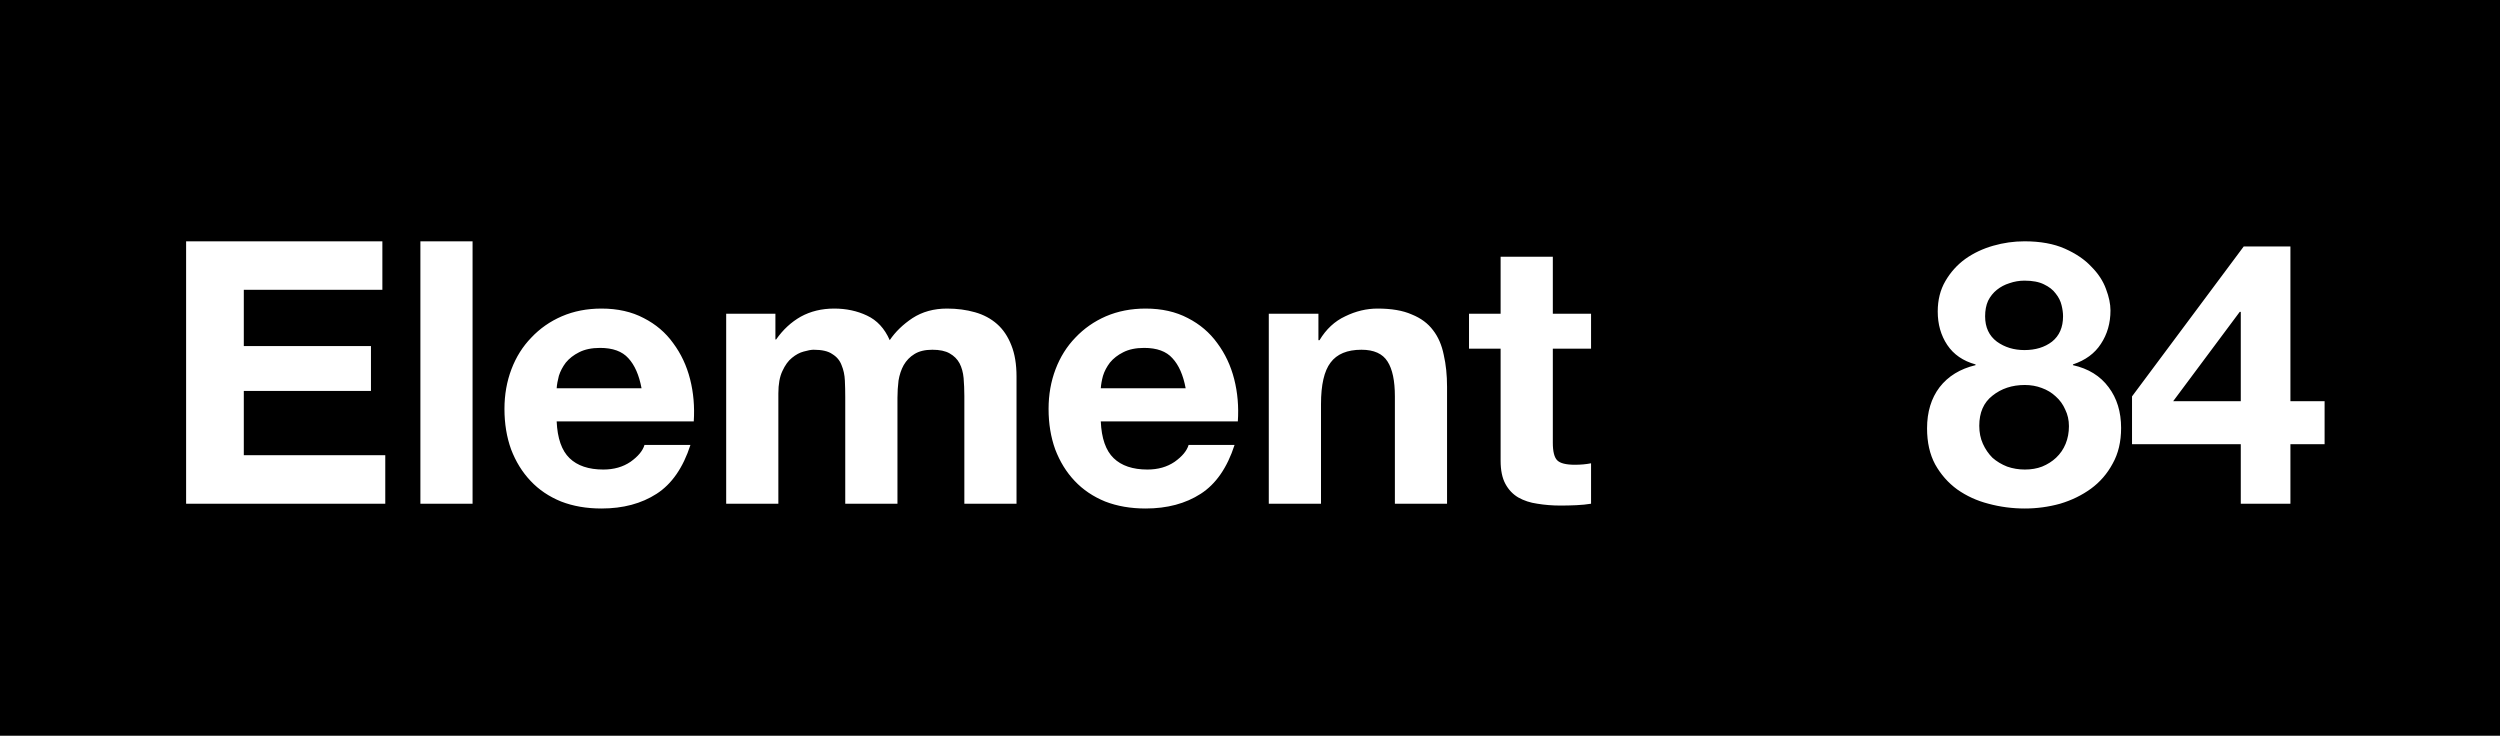
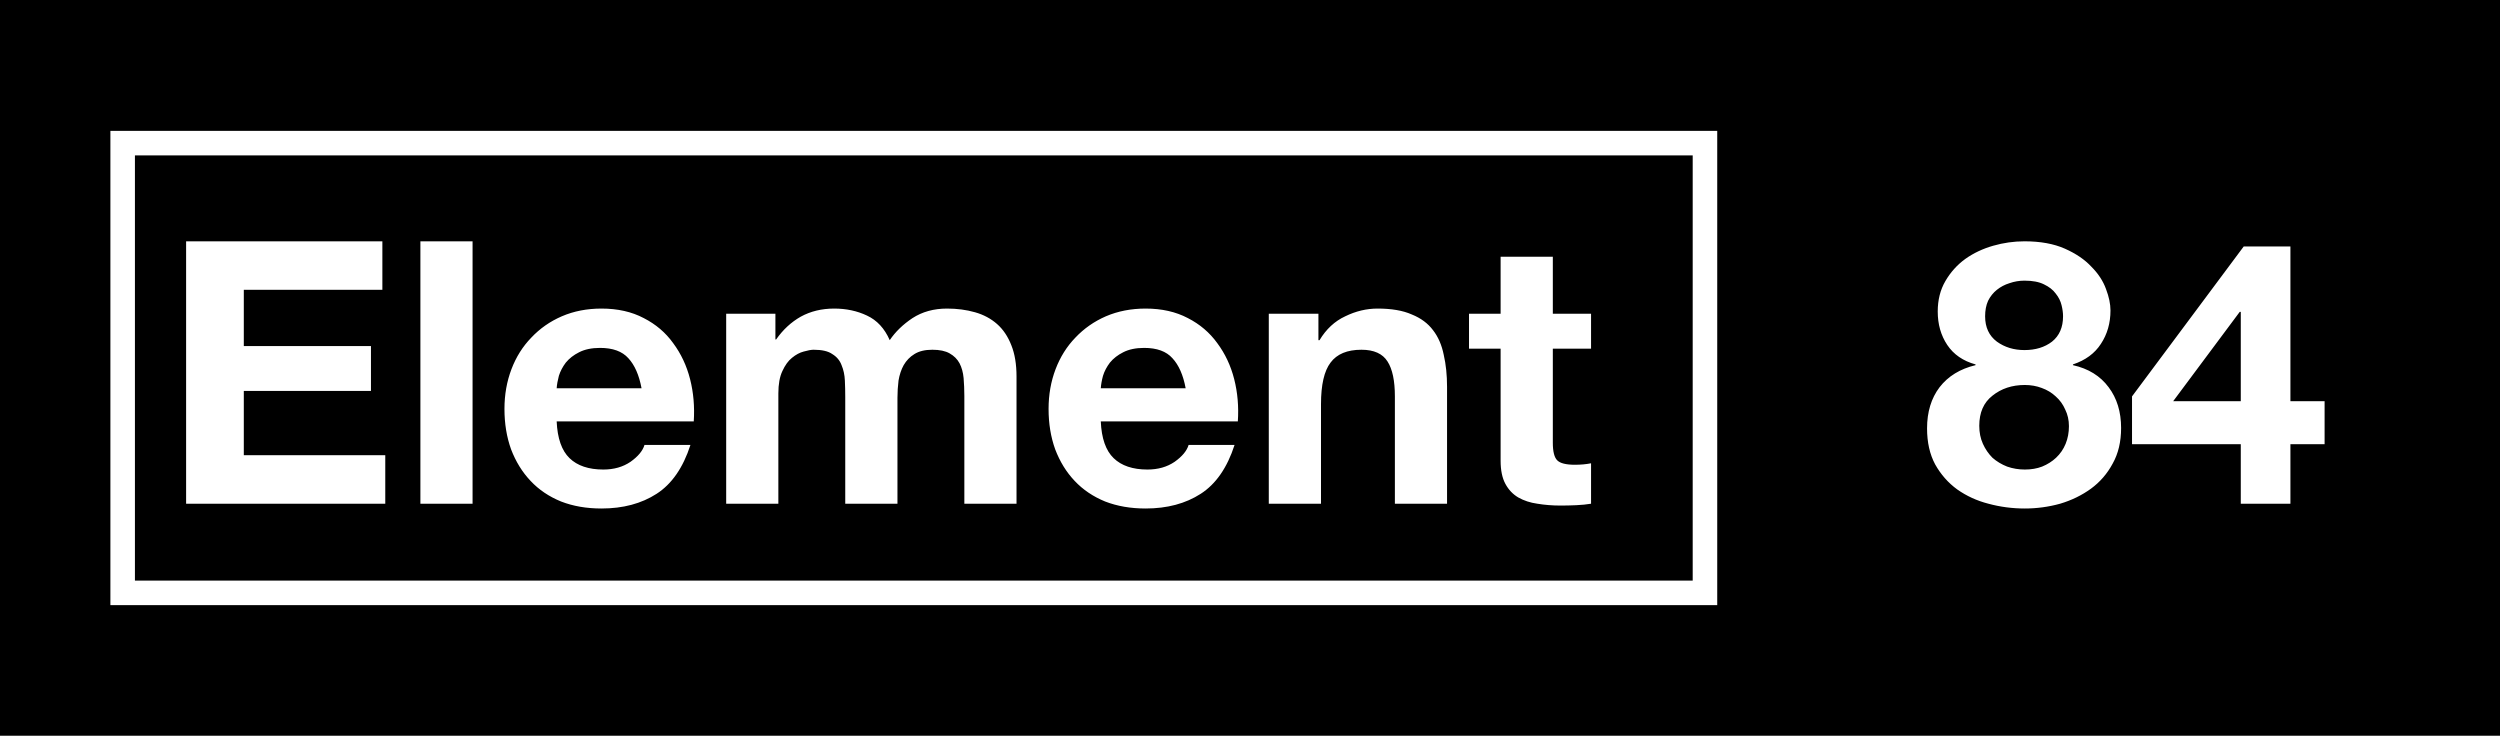
<svg xmlns="http://www.w3.org/2000/svg" viewBox="0 0 611.45 179.94">
-   <path fill="#000" fill-rule="evenodd" d="M0 0h611.45v179.94H0z M548.05 108.64 L548.05 123.2 L560.19 123.2 L560.19 108.64 L568.55 108.64 L568.55 98.12 L560.19 98.12 L560.19 60.28 L548.77 60.28 L521.45 96.95 L521.45 108.64ZM548.05 76.28 L548.05 98.12 L531.52 98.12 L547.79 76.28ZM484.09 104.14 C484.09 100.91 485.16 98.45 487.32 96.77 C489.48 95.04 492.11 94.16 495.23 94.16 C496.73 94.16 498.11 94.41 499.37 94.89 C500.68 95.36 501.82 96.05 502.78 96.95 C503.8 97.85 504.58 98.93 505.12 100.19 C505.71 101.39 506.02 102.73 506.02 104.23 C506.02 105.79 505.75 107.23 505.21 108.55 C504.67 109.87 503.89 111 502.87 111.96 C501.91 112.86 500.77 113.58 499.45 114.12 C498.2 114.6 496.79 114.84 495.23 114.84 C493.73 114.84 492.29 114.6 490.91 114.12 C489.54 113.58 488.34 112.86 487.32 111.96 C486.36 111 485.58 109.87 484.98 108.55 C484.38 107.23 484.09 105.76 484.09 104.14ZM473.93 76.19 C473.93 79.3 474.7 82.03 476.26 84.37 C477.82 86.7 480.13 88.29 483.18 89.13 L483.18 89.31 C479.41 90.21 476.47 92.01 474.38 94.71 C472.34 97.4 471.32 100.76 471.32 104.77 C471.32 108.19 471.98 111.12 473.3 113.58 C474.68 116.04 476.47 118.08 478.69 119.7 C480.97 121.31 483.52 122.48 486.33 123.2 C489.21 123.98 492.18 124.37 495.23 124.37 C498.16 124.37 501.04 123.98 503.86 123.2 C506.68 122.36 509.19 121.13 511.41 119.52 C513.62 117.9 515.39 115.86 516.71 113.4 C518.09 110.95 518.78 108.04 518.78 104.68 C518.78 100.73 517.76 97.4 515.73 94.71 C513.69 91.95 510.78 90.15 507 89.31 L507 89.13 C510.06 88.11 512.34 86.43 513.84 84.1 C515.39 81.76 516.18 79.04 516.18 75.92 C516.18 74.36 515.82 72.62 515.09 70.7 C514.38 68.73 513.18 66.9 511.5 65.22 C509.88 63.48 507.73 62.02 505.03 60.82 C502.33 59.62 499.04 59.02 495.14 59.02 C492.56 59.02 490.02 59.38 487.5 60.1 C484.98 60.82 482.7 61.89 480.67 63.33 C478.69 64.77 477.07 66.57 475.81 68.73 C474.55 70.88 473.93 73.37 473.93 76.19ZM485.52 77.36 C485.52 75.92 485.76 74.66 486.24 73.58 C486.78 72.5 487.5 71.6 488.4 70.88 C489.3 70.16 490.32 69.62 491.45 69.27 C492.65 68.85 493.88 68.64 495.14 68.64 C497.12 68.64 498.7 68.94 499.9 69.54 C501.16 70.14 502.12 70.88 502.78 71.79 C503.5 72.68 503.98 73.64 504.22 74.66 C504.46 75.62 504.58 76.52 504.58 77.36 C504.58 80.05 503.68 82.12 501.88 83.56 C500.08 84.94 497.84 85.62 495.14 85.62 C492.56 85.62 490.32 84.94 488.4 83.56 C486.48 82.12 485.52 80.05 485.52 77.36 M379.79 76.73 L379.79 62.79 L367.02 62.79 L367.02 76.73 L359.29 76.73 L359.29 85.27 L367.02 85.27 L367.02 112.68 C367.02 115.02 367.41 116.91 368.19 118.35 C368.97 119.79 370.02 120.89 371.34 121.67 C372.72 122.45 374.28 122.96 376.01 123.2 C377.81 123.5 379.7 123.65 381.68 123.65 C382.93 123.65 384.22 123.62 385.54 123.56 C386.86 123.5 388.06 123.38 389.14 123.2 L389.14 113.31 C388.54 113.43 387.91 113.52 387.25 113.58 C386.59 113.64 385.9 113.67 385.18 113.67 C383.02 113.67 381.59 113.31 380.87 112.59 C380.15 111.88 379.79 110.43 379.79 108.28 L379.79 85.27 L389.14 85.27 L389.14 76.73ZM310.32 76.73 L310.32 123.2 L323.09 123.2 L323.09 98.84 C323.09 94.11 323.87 90.72 325.43 88.68 C326.98 86.59 329.5 85.54 332.98 85.54 C336.03 85.54 338.16 86.5 339.36 88.41 C340.56 90.27 341.16 93.12 341.16 96.95 L341.16 123.2 L353.92 123.2 L353.92 94.62 C353.92 91.74 353.65 89.13 353.11 86.79 C352.63 84.4 351.76 82.39 350.5 80.77 C349.25 79.09 347.51 77.8 345.29 76.91 C343.13 75.95 340.35 75.47 336.93 75.47 C334.23 75.47 331.6 76.1 329.02 77.36 C326.45 78.55 324.35 80.5 322.73 83.2 L322.46 83.2 L322.46 76.73ZM269.23 103.07 L302.75 103.07 C302.99 99.47 302.7 96.02 301.86 92.73 C301.02 89.43 299.64 86.5 297.72 83.92 C295.86 81.34 293.46 79.3 290.53 77.8 C287.59 76.25 284.15 75.47 280.19 75.47 C276.66 75.47 273.42 76.1 270.48 77.36 C267.61 78.61 265.12 80.35 263.02 82.57 C260.93 84.73 259.31 87.3 258.17 90.3 C257.03 93.3 256.46 96.53 256.46 100.01 C256.46 103.61 257 106.9 258.08 109.9 C259.22 112.89 260.8 115.47 262.84 117.62 C264.88 119.79 267.37 121.46 270.3 122.66 C273.24 123.8 276.54 124.37 280.19 124.37 C285.46 124.37 289.96 123.17 293.68 120.77 C297.39 118.38 300.15 114.39 301.95 108.82 L290.71 108.82 C290.29 110.25 289.15 111.63 287.29 112.95 C285.44 114.21 283.22 114.84 280.64 114.84 C277.05 114.84 274.29 113.91 272.37 112.05 C270.45 110.2 269.41 107.2 269.23 103.07 M289.99 94.97 L269.23 94.97 C269.29 94.07 269.46 93.06 269.77 91.92 C270.12 90.78 270.7 89.7 271.47 88.68 C272.31 87.66 273.39 86.82 274.71 86.16 C276.09 85.45 277.8 85.09 279.83 85.09 C282.95 85.09 285.26 85.93 286.75 87.61 C288.31 89.28 289.39 91.74 289.99 94.97 M177.61 76.73 L177.61 123.2 L190.37 123.2 L190.37 96.23 C190.37 93.96 190.7 92.13 191.36 90.75 C192.02 89.31 192.8 88.23 193.7 87.52 C194.66 86.73 195.61 86.23 196.57 85.98 C197.59 85.69 198.4 85.54 199 85.54 C201.04 85.54 202.57 85.89 203.58 86.61 C204.66 87.27 205.41 88.17 205.83 89.31 C206.31 90.45 206.58 91.71 206.64 93.09 C206.7 94.41 206.73 95.75 206.73 97.13 L206.73 123.2 L219.5 123.2 L219.5 97.31 C219.5 95.88 219.59 94.46 219.76 93.09 C220 91.65 220.42 90.39 221.02 89.31 C221.68 88.17 222.55 87.27 223.63 86.61 C224.77 85.89 226.23 85.54 228.04 85.54 C229.83 85.54 231.24 85.84 232.26 86.43 C233.34 87.04 234.14 87.84 234.69 88.86 C235.22 89.88 235.55 91.08 235.68 92.46 C235.79 93.84 235.86 95.3 235.86 96.86 L235.86 123.2 L248.62 123.2 L248.62 92.1 C248.62 89.1 248.2 86.55 247.36 84.46 C246.52 82.3 245.35 80.56 243.86 79.25 C242.36 77.93 240.56 76.96 238.46 76.37 C236.36 75.77 234.09 75.47 231.63 75.47 C228.39 75.47 225.58 76.25 223.18 77.8 C220.84 79.36 218.98 81.16 217.61 83.2 C216.35 80.32 214.49 78.32 212.04 77.18 C209.64 76.04 206.97 75.47 204.04 75.47 C200.98 75.47 198.25 76.13 195.85 77.45 C193.52 78.77 191.51 80.62 189.83 83.02 L189.65 83.02 L189.65 76.73ZM136.15 103.07 L169.68 103.07 C169.91 99.47 169.62 96.02 168.78 92.73 C167.94 89.43 166.56 86.5 164.64 83.92 C162.79 81.34 160.39 79.3 157.45 77.8 C154.52 76.25 151.07 75.47 147.11 75.47 C143.58 75.47 140.34 76.1 137.41 77.36 C134.53 78.61 132.04 80.35 129.95 82.57 C127.85 84.73 126.23 87.3 125.09 90.3 C123.95 93.3 123.38 96.53 123.38 100.01 C123.38 103.61 123.92 106.9 125 109.9 C126.14 112.89 127.73 115.47 129.77 117.62 C131.8 119.79 134.29 121.46 137.23 122.66 C140.16 123.8 143.46 124.37 147.11 124.37 C152.39 124.37 156.88 123.17 160.6 120.77 C164.31 118.38 167.07 114.39 168.87 108.82 L157.63 108.82 C157.21 110.25 156.07 111.63 154.21 112.95 C152.36 114.21 150.14 114.84 147.56 114.84 C143.97 114.84 141.21 113.91 139.29 112.05 C137.38 110.2 136.33 107.2 136.15 103.07 M156.91 94.97 L136.15 94.97 C136.21 94.07 136.39 93.06 136.69 91.92 C137.05 90.78 137.62 89.7 138.39 88.68 C139.23 87.66 140.31 86.82 141.63 86.16 C143.01 85.45 144.72 85.09 146.75 85.09 C149.87 85.09 152.18 85.93 153.68 87.61 C155.23 89.28 156.31 91.74 156.91 94.97 M102.82 123.2 L115.58 123.2 L115.58 59.02 L102.82 59.02ZM45.52 59.02 L45.52 123.2 L94.23 123.2 L94.23 111.34 L59.63 111.34 L59.63 95.61 L90.73 95.61 L90.73 84.64 L59.63 84.64 L59.63 70.88 L93.52 70.88 L93.52 59.02ZM45.52 59.02" />
+   <path fill="#000" fill-rule="evenodd" d="M0 0h611.45v179.94H0z M27 32h393v116h-393z M33 38h381v104h-381z M548.05 108.64 L548.05 123.2 L560.19 123.2 L560.19 108.64 L568.55 108.64 L568.55 98.12 L560.19 98.12 L560.19 60.28 L548.77 60.28 L521.45 96.95 L521.45 108.64ZM548.05 76.28 L548.05 98.12 L531.52 98.12 L547.79 76.28ZM484.09 104.14 C484.09 100.91 485.16 98.45 487.32 96.77 C489.48 95.04 492.11 94.16 495.23 94.16 C496.73 94.16 498.11 94.41 499.37 94.89 C500.68 95.36 501.82 96.05 502.78 96.95 C503.8 97.85 504.58 98.93 505.12 100.19 C505.71 101.39 506.02 102.73 506.02 104.23 C506.02 105.79 505.75 107.23 505.21 108.55 C504.67 109.87 503.89 111 502.87 111.96 C501.91 112.86 500.77 113.58 499.45 114.12 C498.2 114.6 496.79 114.84 495.23 114.84 C493.73 114.84 492.29 114.6 490.91 114.12 C489.54 113.58 488.34 112.86 487.32 111.96 C486.36 111 485.58 109.87 484.98 108.55 C484.38 107.23 484.09 105.76 484.09 104.14ZM473.93 76.19 C473.93 79.3 474.7 82.03 476.26 84.37 C477.82 86.7 480.13 88.29 483.18 89.13 L483.18 89.31 C479.41 90.21 476.47 92.01 474.38 94.71 C472.34 97.4 471.32 100.76 471.32 104.77 C471.32 108.19 471.98 111.12 473.3 113.58 C474.68 116.04 476.47 118.08 478.69 119.7 C480.97 121.31 483.52 122.48 486.33 123.2 C489.21 123.98 492.18 124.37 495.23 124.37 C498.16 124.37 501.04 123.98 503.86 123.2 C506.68 122.36 509.19 121.13 511.41 119.52 C513.62 117.9 515.39 115.86 516.71 113.4 C518.09 110.95 518.78 108.04 518.78 104.68 C518.78 100.73 517.76 97.4 515.73 94.71 C513.69 91.95 510.78 90.15 507 89.31 L507 89.13 C510.06 88.11 512.34 86.43 513.84 84.1 C515.39 81.76 516.18 79.04 516.18 75.92 C516.18 74.36 515.82 72.62 515.09 70.7 C514.38 68.73 513.18 66.9 511.5 65.22 C509.88 63.48 507.73 62.02 505.03 60.82 C502.33 59.62 499.04 59.02 495.14 59.02 C492.56 59.02 490.02 59.38 487.5 60.1 C484.98 60.82 482.7 61.89 480.67 63.33 C478.69 64.77 477.07 66.57 475.81 68.73 C474.55 70.88 473.93 73.37 473.93 76.19ZM485.52 77.36 C485.52 75.92 485.76 74.66 486.24 73.58 C486.78 72.5 487.5 71.6 488.4 70.88 C489.3 70.16 490.32 69.62 491.45 69.27 C492.65 68.85 493.88 68.64 495.14 68.64 C497.12 68.64 498.7 68.94 499.9 69.54 C501.16 70.14 502.12 70.88 502.78 71.79 C503.5 72.68 503.98 73.64 504.22 74.66 C504.46 75.62 504.58 76.52 504.58 77.36 C504.58 80.05 503.68 82.12 501.88 83.56 C500.08 84.94 497.84 85.62 495.14 85.62 C492.56 85.62 490.32 84.94 488.4 83.56 C486.48 82.12 485.52 80.05 485.52 77.36 M379.79 76.73 L379.79 62.79 L367.02 62.79 L367.02 76.73 L359.29 76.73 L359.29 85.27 L367.02 85.27 L367.02 112.68 C367.02 115.02 367.41 116.91 368.19 118.35 C368.97 119.79 370.02 120.89 371.34 121.67 C372.72 122.45 374.28 122.96 376.01 123.2 C377.81 123.5 379.7 123.65 381.68 123.65 C382.93 123.65 384.22 123.62 385.54 123.56 C386.86 123.5 388.06 123.38 389.14 123.2 L389.14 113.31 C388.54 113.43 387.91 113.52 387.25 113.58 C386.59 113.64 385.9 113.67 385.18 113.67 C383.02 113.67 381.59 113.31 380.87 112.59 C380.15 111.88 379.79 110.43 379.79 108.28 L379.79 85.27 L389.14 85.27 L389.14 76.73ZM310.32 76.73 L310.32 123.2 L323.09 123.2 L323.09 98.84 C323.09 94.11 323.87 90.72 325.43 88.68 C326.98 86.59 329.5 85.54 332.98 85.54 C336.03 85.54 338.16 86.5 339.36 88.41 C340.56 90.27 341.16 93.12 341.16 96.95 L341.16 123.2 L353.92 123.2 L353.92 94.62 C353.92 91.74 353.65 89.13 353.11 86.79 C352.63 84.4 351.76 82.39 350.5 80.77 C349.25 79.09 347.51 77.8 345.29 76.91 C343.13 75.95 340.35 75.47 336.93 75.47 C334.23 75.47 331.6 76.1 329.02 77.36 C326.45 78.55 324.35 80.5 322.73 83.2 L322.46 83.2 L322.46 76.73ZM269.23 103.07 L302.75 103.07 C302.99 99.47 302.7 96.02 301.86 92.73 C301.02 89.43 299.64 86.5 297.72 83.92 C295.86 81.34 293.46 79.3 290.53 77.8 C287.59 76.25 284.15 75.47 280.19 75.47 C276.66 75.47 273.42 76.1 270.48 77.36 C267.61 78.61 265.12 80.35 263.02 82.57 C260.93 84.73 259.31 87.3 258.17 90.3 C257.03 93.3 256.46 96.53 256.46 100.01 C256.46 103.61 257 106.9 258.08 109.9 C259.22 112.89 260.8 115.47 262.84 117.62 C264.88 119.79 267.37 121.46 270.3 122.66 C273.24 123.8 276.54 124.37 280.19 124.37 C285.46 124.37 289.96 123.17 293.68 120.77 C297.39 118.38 300.15 114.39 301.95 108.82 L290.71 108.82 C290.29 110.25 289.15 111.63 287.29 112.95 C285.44 114.21 283.22 114.84 280.64 114.84 C277.05 114.84 274.29 113.91 272.37 112.05 C270.45 110.2 269.41 107.2 269.23 103.07 M289.99 94.97 L269.23 94.97 C269.29 94.07 269.46 93.06 269.77 91.92 C270.12 90.78 270.7 89.7 271.47 88.68 C272.31 87.66 273.39 86.82 274.71 86.16 C276.09 85.45 277.8 85.09 279.83 85.09 C282.95 85.09 285.26 85.93 286.75 87.61 C288.31 89.28 289.39 91.74 289.99 94.97 M177.61 76.73 L177.61 123.2 L190.37 123.2 L190.37 96.23 C190.37 93.96 190.7 92.13 191.36 90.75 C192.02 89.31 192.8 88.23 193.7 87.52 C194.66 86.73 195.61 86.23 196.57 85.98 C197.59 85.69 198.4 85.54 199 85.54 C201.04 85.54 202.57 85.89 203.58 86.61 C204.66 87.27 205.41 88.17 205.83 89.31 C206.31 90.45 206.58 91.71 206.64 93.09 C206.7 94.41 206.73 95.75 206.73 97.13 L206.73 123.2 L219.5 123.2 L219.5 97.31 C219.5 95.88 219.59 94.46 219.76 93.09 C220 91.65 220.42 90.39 221.02 89.31 C221.68 88.17 222.55 87.27 223.63 86.61 C224.77 85.89 226.23 85.54 228.04 85.54 C229.83 85.54 231.24 85.84 232.26 86.43 C233.34 87.04 234.14 87.84 234.69 88.86 C235.22 89.88 235.55 91.08 235.68 92.46 C235.79 93.84 235.86 95.3 235.86 96.86 L235.86 123.2 L248.62 123.2 L248.62 92.1 C248.62 89.1 248.2 86.55 247.36 84.46 C246.52 82.3 245.35 80.56 243.86 79.25 C242.36 77.93 240.56 76.96 238.46 76.37 C236.36 75.77 234.09 75.47 231.63 75.47 C228.39 75.47 225.58 76.25 223.18 77.8 C220.84 79.36 218.98 81.16 217.61 83.2 C216.35 80.32 214.49 78.32 212.04 77.18 C209.64 76.04 206.97 75.47 204.04 75.47 C200.98 75.47 198.25 76.13 195.85 77.45 C193.52 78.77 191.51 80.62 189.83 83.02 L189.65 83.02 L189.65 76.73ZM136.15 103.07 L169.68 103.07 C169.91 99.47 169.62 96.02 168.78 92.73 C167.94 89.43 166.56 86.5 164.64 83.92 C162.79 81.34 160.39 79.3 157.45 77.8 C154.52 76.25 151.07 75.47 147.11 75.47 C143.58 75.47 140.34 76.1 137.41 77.36 C134.53 78.61 132.04 80.35 129.95 82.57 C127.85 84.73 126.23 87.3 125.09 90.3 C123.95 93.3 123.38 96.53 123.38 100.01 C123.38 103.61 123.92 106.9 125 109.9 C126.14 112.89 127.73 115.47 129.77 117.62 C131.8 119.79 134.29 121.46 137.23 122.66 C140.16 123.8 143.46 124.37 147.11 124.37 C152.39 124.37 156.88 123.17 160.6 120.77 C164.31 118.38 167.07 114.39 168.87 108.82 L157.63 108.82 C157.21 110.25 156.07 111.63 154.21 112.95 C152.36 114.21 150.14 114.84 147.56 114.84 C143.97 114.84 141.21 113.91 139.29 112.05 C137.38 110.2 136.33 107.2 136.15 103.07 M156.91 94.97 L136.15 94.97 C136.21 94.07 136.39 93.06 136.69 91.92 C137.05 90.78 137.62 89.7 138.39 88.68 C139.23 87.66 140.31 86.82 141.63 86.16 C143.01 85.45 144.72 85.09 146.75 85.09 C149.87 85.09 152.18 85.93 153.68 87.61 C155.23 89.28 156.31 91.74 156.91 94.97 M102.82 123.2 L115.58 123.2 L115.58 59.02 L102.82 59.02ZM45.52 59.02 L45.52 123.2 L94.23 123.2 L94.23 111.34 L59.63 111.34 L59.63 95.61 L90.73 95.61 L90.73 84.64 L59.63 84.64 L59.63 70.88 L93.52 70.88 L93.52 59.02ZM45.52 59.02" />
</svg>
